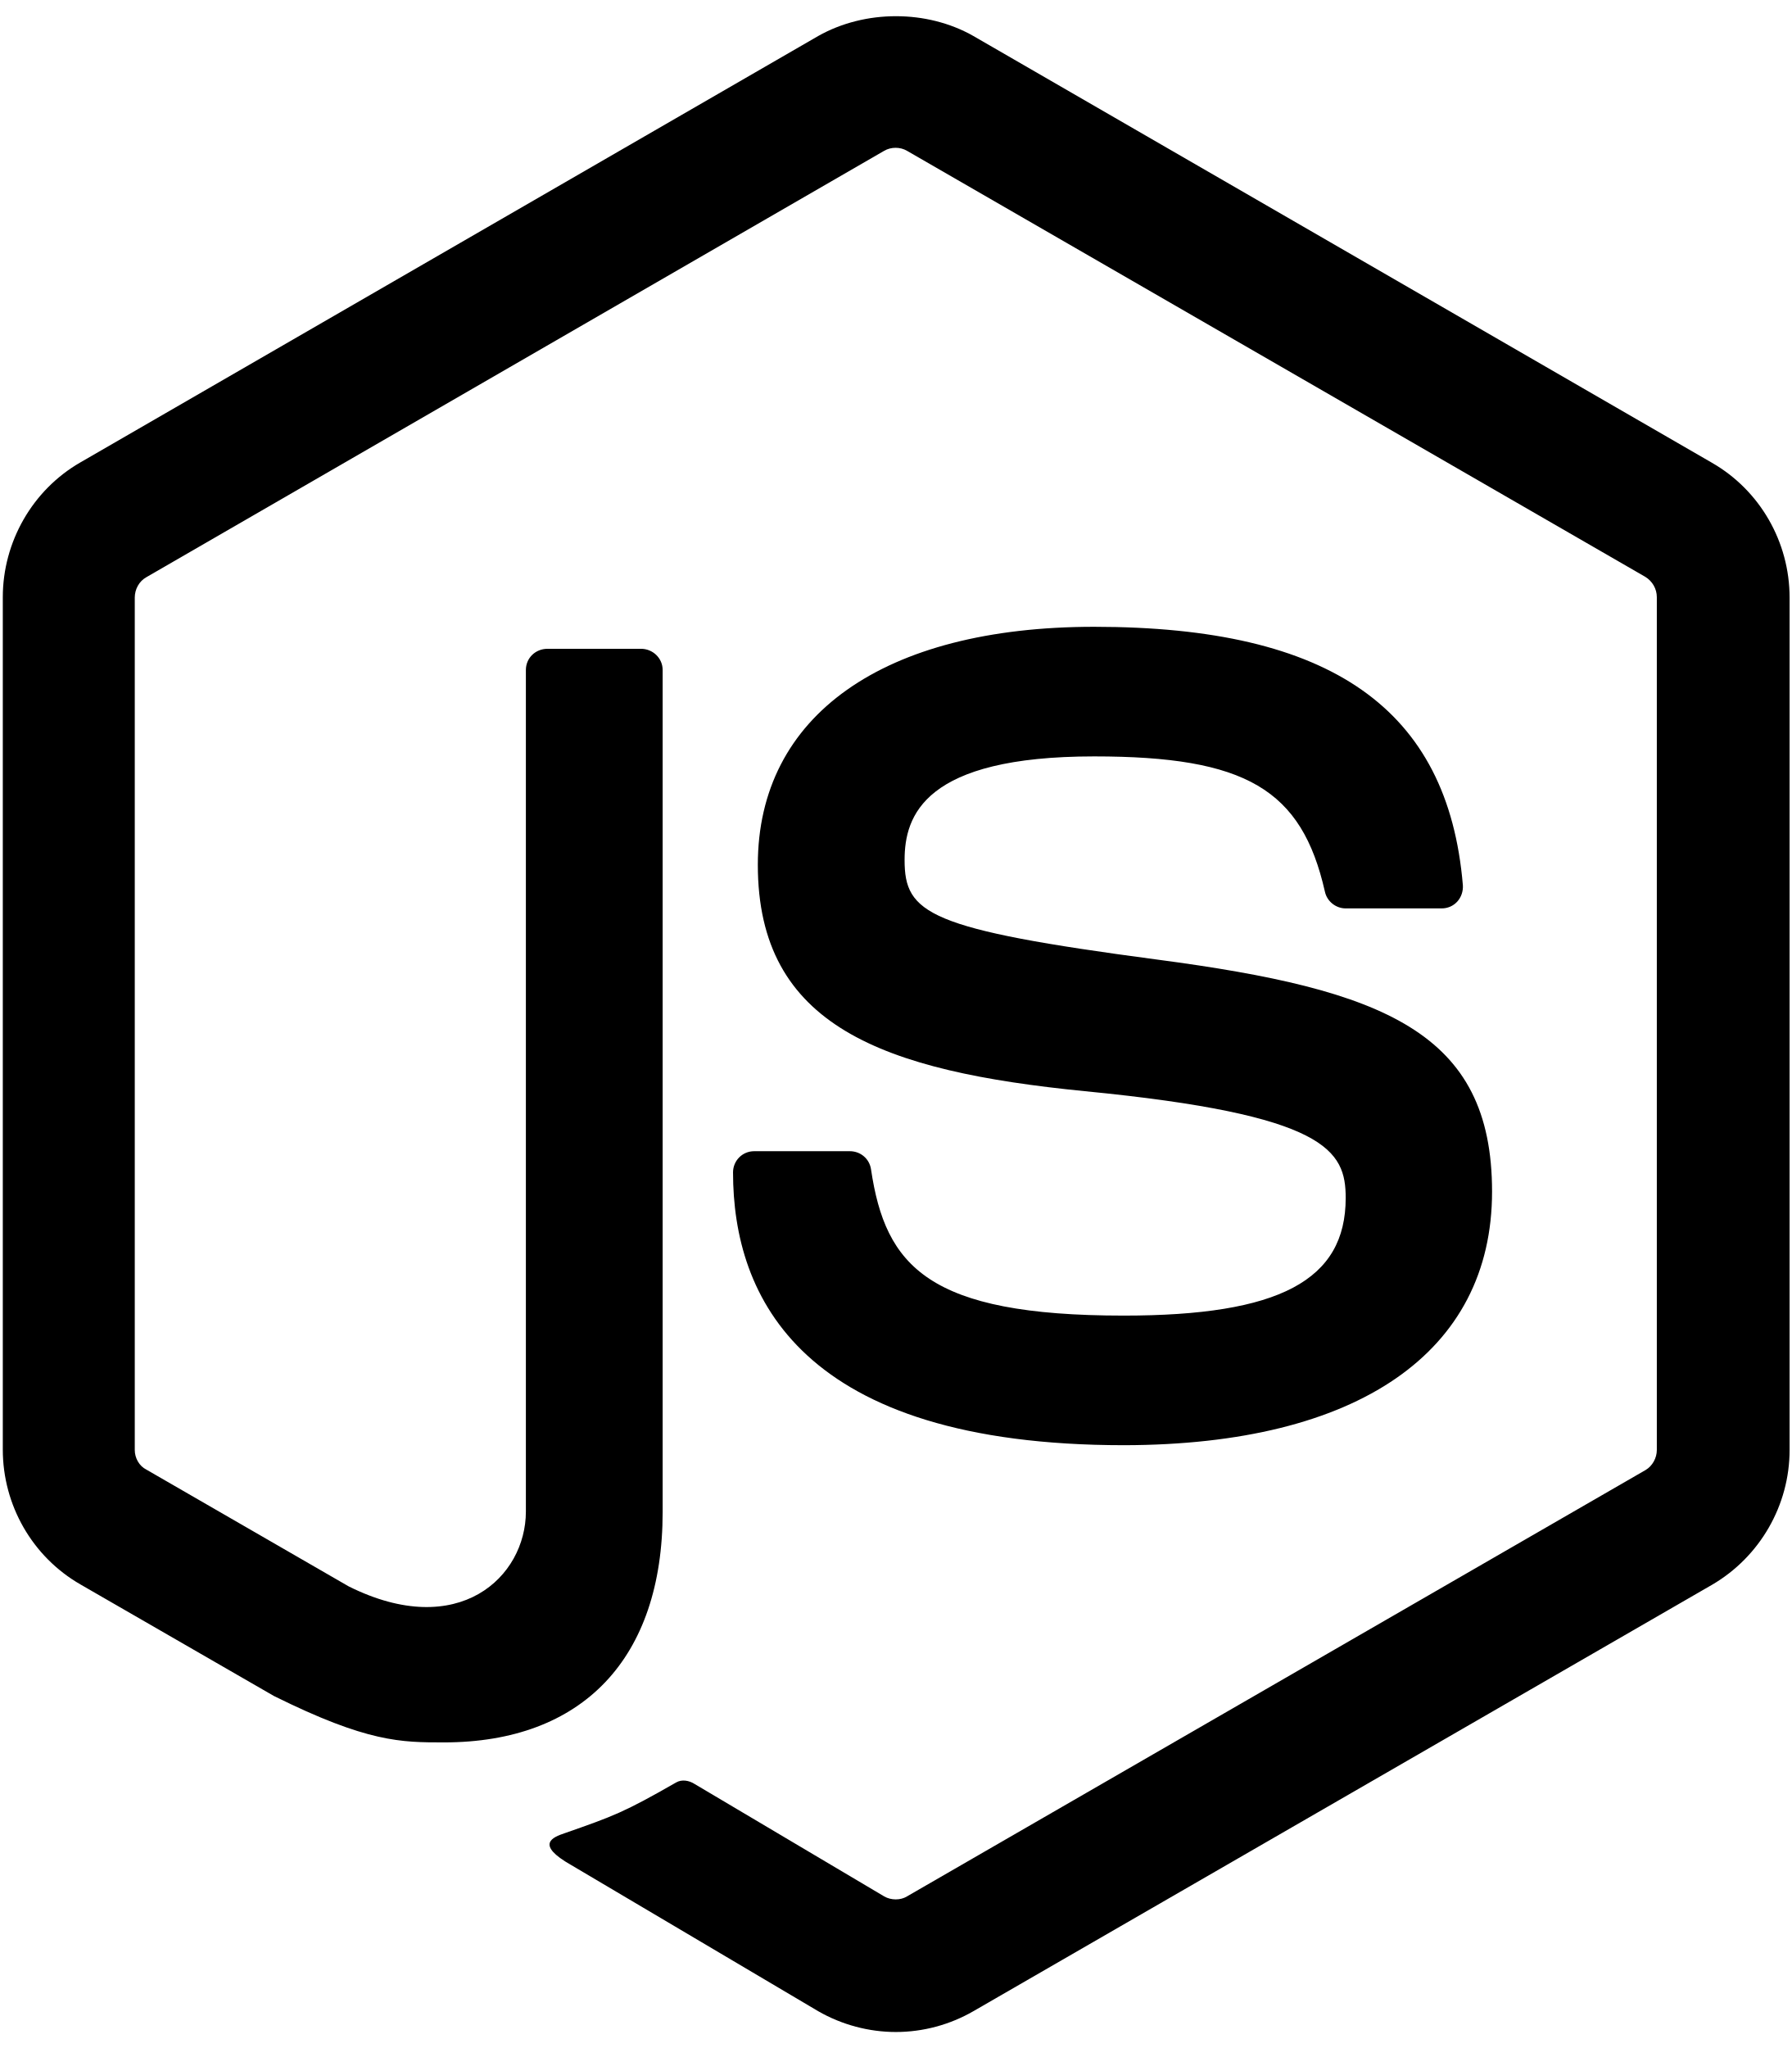
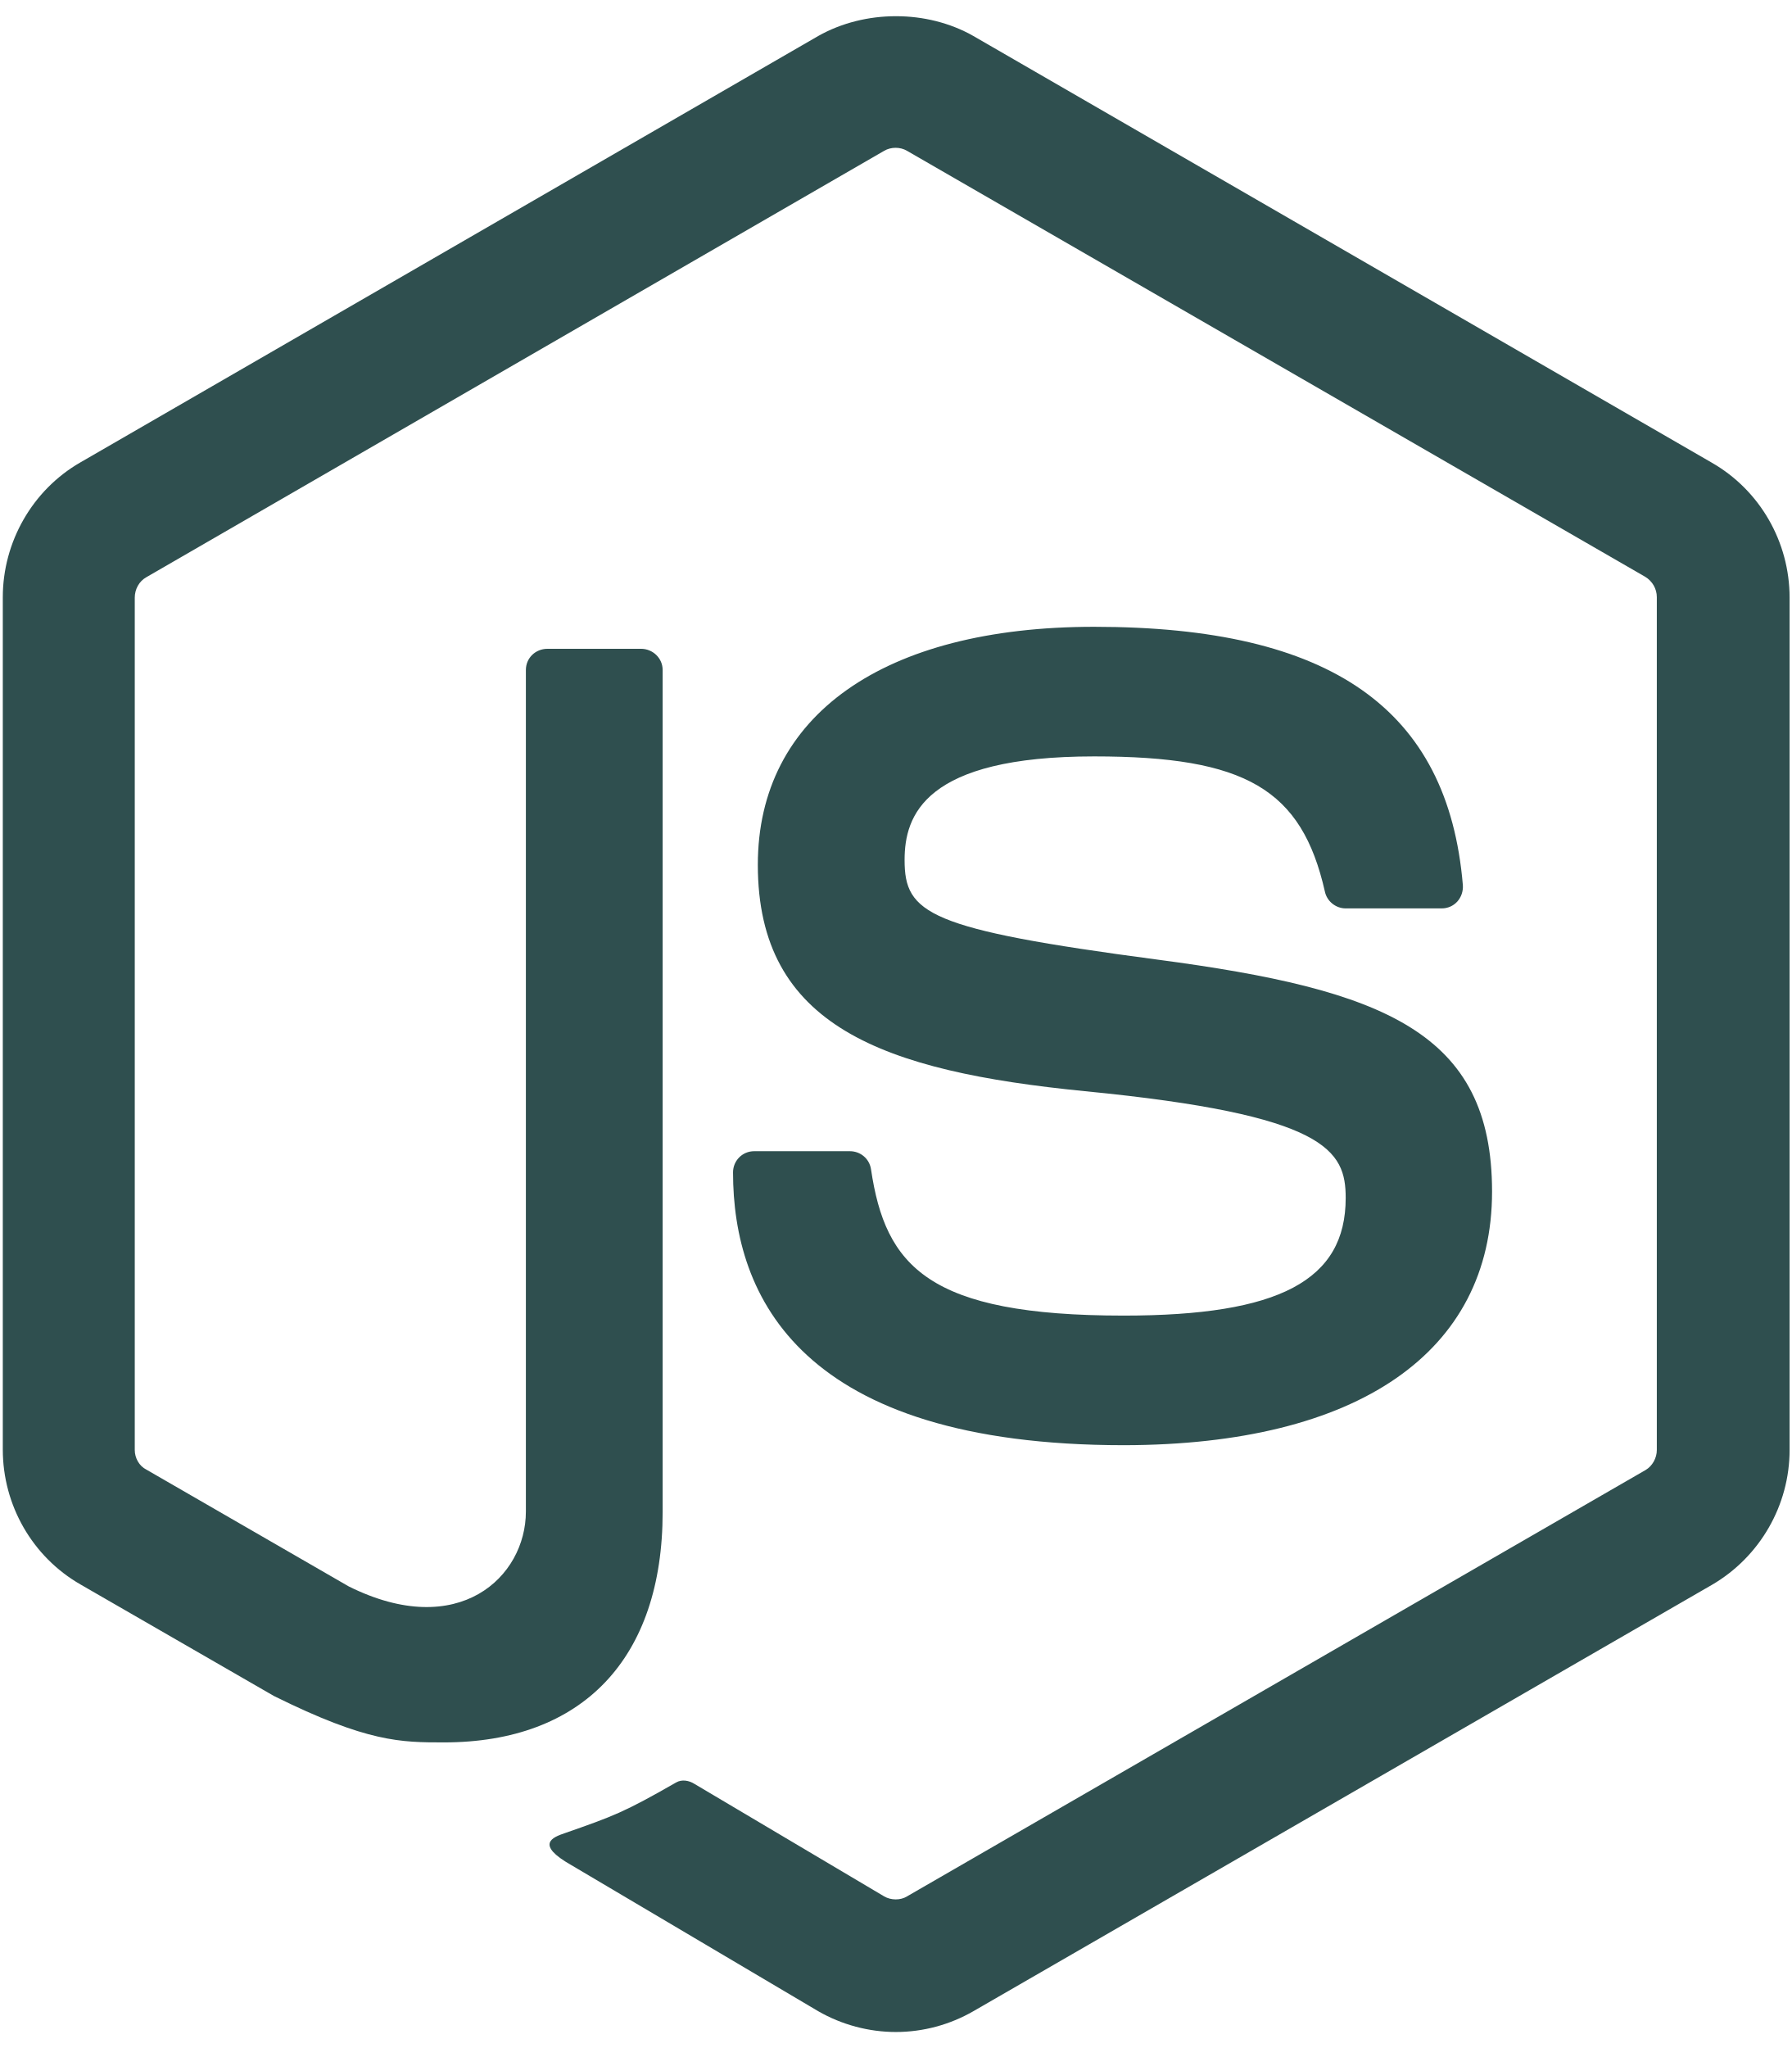
- <svg xmlns="http://www.w3.org/2000/svg" aria-hidden="true" focusable="false" data-prefix="fab" data-icon="node-js" class="svg-inline--fa fa-node-js fa-w-14" role="img" viewBox="0 0 448 512">
-   <path fill="currentColor" d="M224 508c-6.7 0-13.5-1.8-19.4-5.2l-61.7-36.5c-9.2-5.2-4.7-7-1.7-8 12.3-4.3 14.8-5.2 27.9-12.7 1.4-.8 3.2-.5 4.6.4l47.4 28.1c1.7 1 4.1 1 5.7 0l184.7-106.6c1.7-1 2.8-3 2.8-5V149.3c0-2.1-1.1-4-2.9-5.1L226.8 37.7c-1.7-1-4-1-5.7 0L36.6 144.3c-1.8 1-2.9 3-2.9 5.1v213.1c0 2 1.1 4 2.9 4.9l50.6 29.2c27.5 13.7 44.3-2.4 44.3-18.7V167.5c0-3 2.4-5.3 5.4-5.3h23.4c2.9 0 5.4 2.3 5.4 5.3V378c0 36.6-20 57.6-54.7 57.6-10.7 0-19.1 0-42.5-11.6l-48.4-27.9C8.1 389.2.7 376.3.7 362.4V149.3c0-13.8 7.4-26.8 19.4-33.7L204.6 9c11.7-6.6 27.2-6.6 38.8 0l184.7 106.7c12 6.9 19.4 19.8 19.4 33.7v213.1c0 13.8-7.4 26.7-19.4 33.7L243.4 502.8c-5.9 3.4-12.6 5.2-19.4 5.2zm149.1-210.1c0-39.9-27-50.5-83.7-58-57.4-7.6-63.2-11.5-63.2-24.9 0-11.1 4.9-25.9 47.4-25.9 37.9 0 51.9 8.2 57.7 33.8.5 2.4 2.7 4.2 5.2 4.2h24c1.5 0 2.9-.6 3.9-1.7s1.5-2.6 1.4-4.1c-3.7-44.1-33-64.6-92.2-64.6-52.7 0-84.1 22.2-84.1 59.5 0 40.4 31.3 51.6 81.8 56.6 60.5 5.9 65.2 14.8 65.2 26.7 0 20.6-16.6 29.4-55.5 29.4-48.9 0-59.6-12.3-63.2-36.6-.4-2.6-2.6-4.5-5.3-4.5h-23.9c-3 0-5.3 2.4-5.3 5.3 0 31.1 16.9 68.2 97.8 68.2 58.4-.1 92-23.2 92-63.4z" />
+ <svg xmlns="http://www.w3.org/2000/svg" fill="#2f4f4f" aria-hidden="true" focusable="false" data-prefix="fab" data-icon="node-js" class="svg-inline--fa fa-node-js fa-w-14" role="img" viewBox="0 0 448 512">
+   <path d="M224 508c-6.7 0-13.5-1.8-19.4-5.2l-61.7-36.5c-9.2-5.2-4.7-7-1.7-8 12.3-4.3 14.8-5.2 27.9-12.7 1.4-.8 3.2-.5 4.6.4l47.4 28.1c1.7 1 4.1 1 5.7 0l184.7-106.6c1.7-1 2.8-3 2.8-5V149.3c0-2.1-1.1-4-2.9-5.1L226.8 37.7c-1.7-1-4-1-5.7 0L36.6 144.3c-1.8 1-2.9 3-2.9 5.1v213.1c0 2 1.1 4 2.9 4.9l50.6 29.2c27.5 13.7 44.3-2.4 44.3-18.7V167.5c0-3 2.4-5.3 5.4-5.3h23.4c2.9 0 5.4 2.3 5.4 5.3V378c0 36.6-20 57.6-54.7 57.6-10.7 0-19.1 0-42.5-11.6l-48.4-27.9C8.1 389.2.7 376.3.7 362.4V149.3c0-13.8 7.4-26.8 19.4-33.7L204.6 9c11.7-6.6 27.2-6.6 38.8 0l184.7 106.7c12 6.9 19.4 19.8 19.4 33.7v213.1c0 13.8-7.4 26.7-19.4 33.7L243.4 502.8c-5.9 3.4-12.6 5.2-19.4 5.2zm149.1-210.1c0-39.9-27-50.5-83.7-58-57.4-7.6-63.2-11.5-63.2-24.9 0-11.1 4.9-25.9 47.4-25.9 37.9 0 51.9 8.2 57.7 33.8.5 2.4 2.7 4.2 5.2 4.2h24c1.5 0 2.9-.6 3.9-1.7s1.5-2.6 1.4-4.1c-3.7-44.1-33-64.6-92.2-64.6-52.7 0-84.1 22.2-84.1 59.5 0 40.4 31.3 51.6 81.8 56.6 60.5 5.9 65.2 14.8 65.2 26.7 0 20.6-16.6 29.4-55.5 29.4-48.9 0-59.6-12.3-63.2-36.6-.4-2.6-2.6-4.5-5.3-4.5h-23.9c-3 0-5.3 2.4-5.3 5.3 0 31.1 16.9 68.2 97.8 68.2 58.4-.1 92-23.2 92-63.4z" />
</svg>
